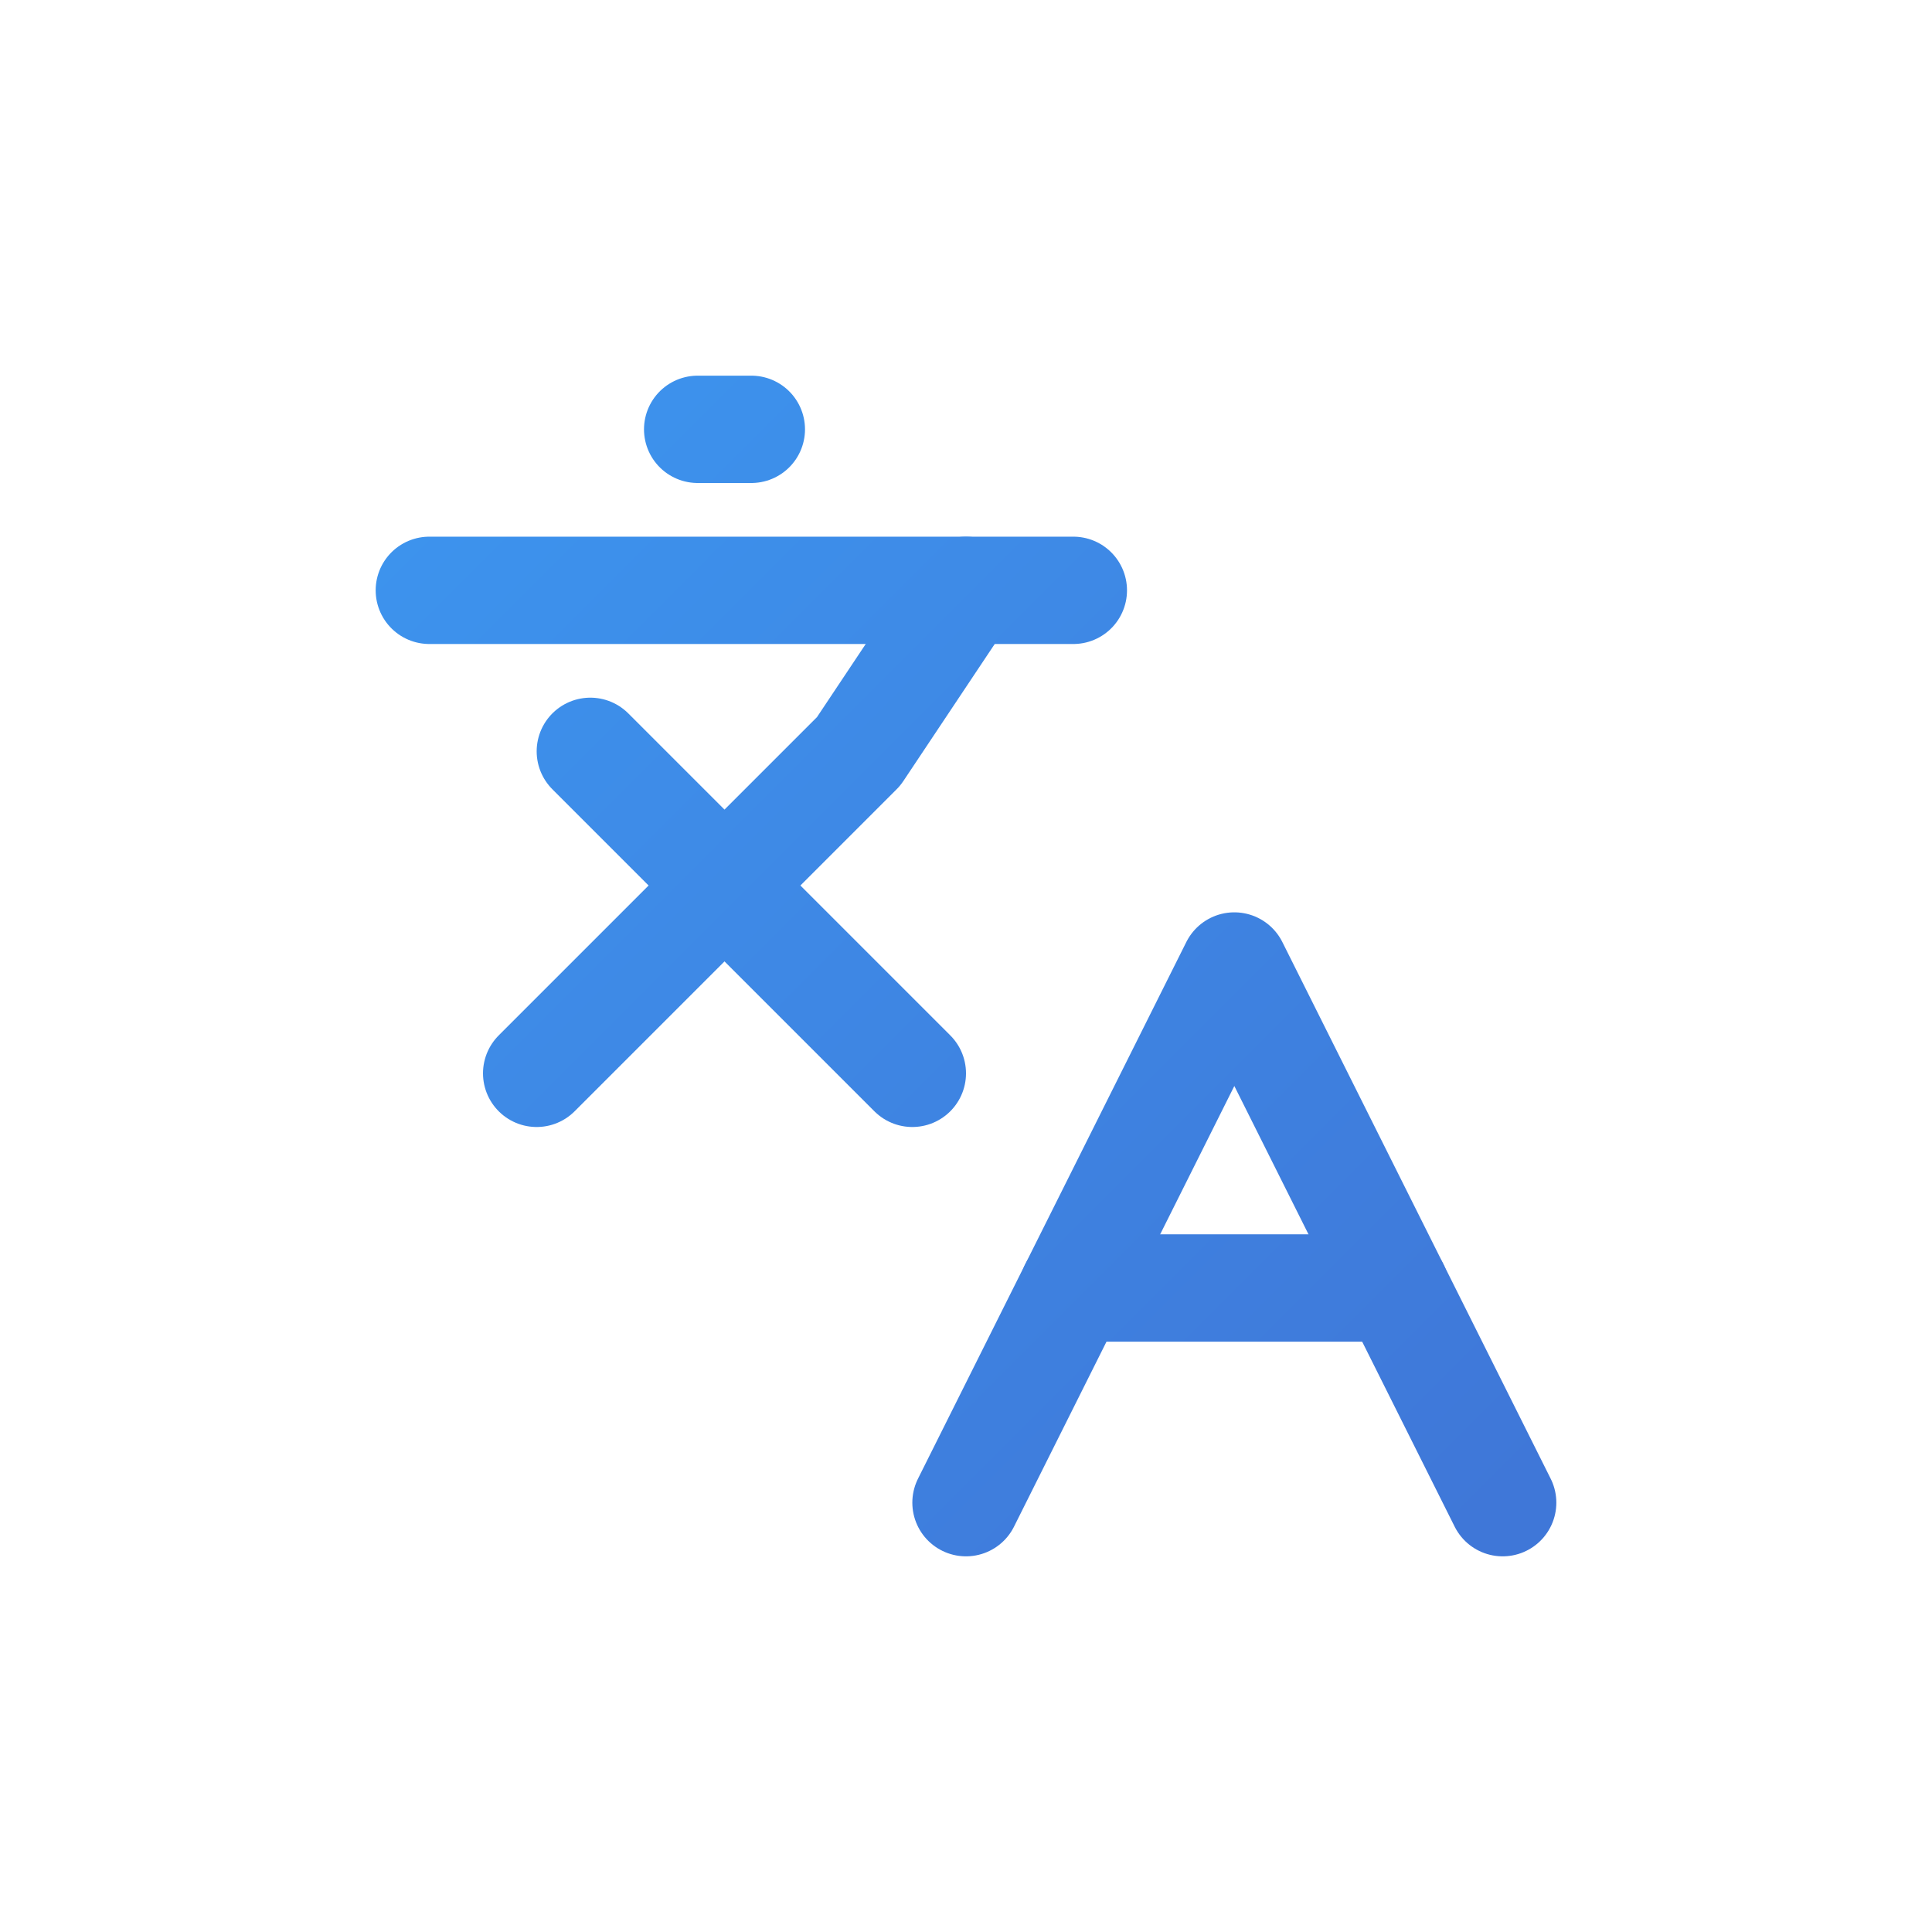
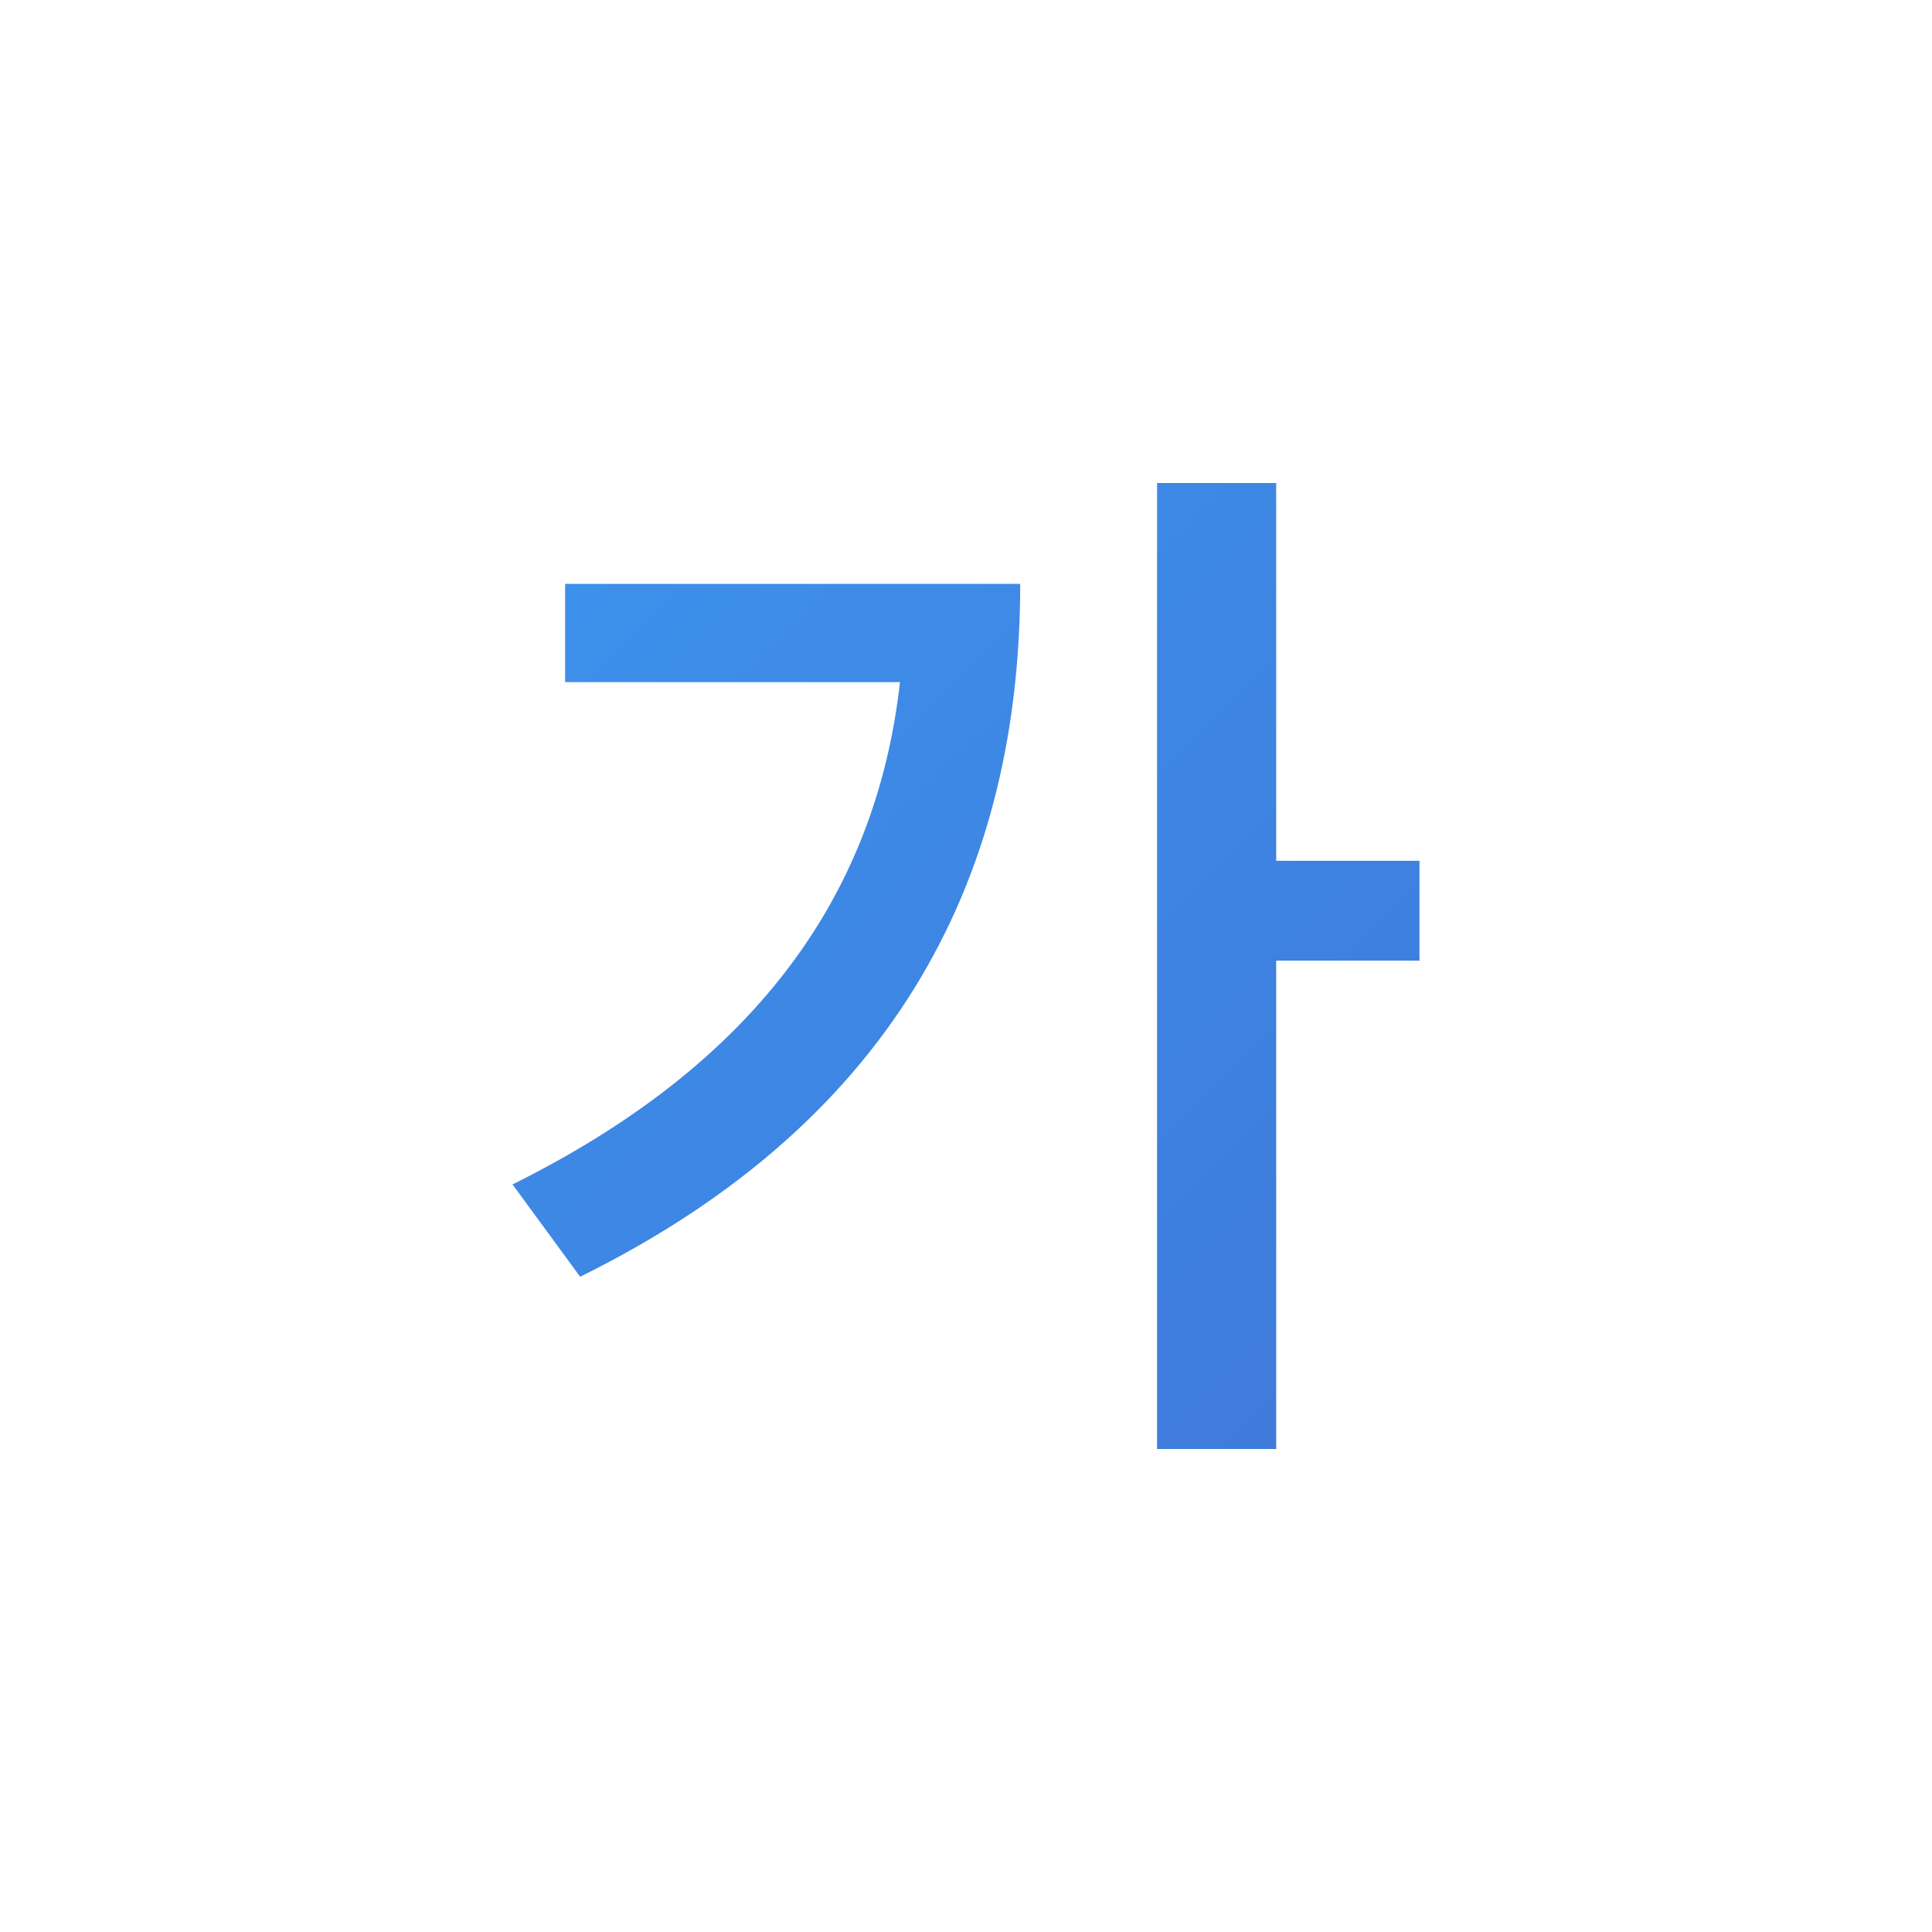
<svg xmlns="http://www.w3.org/2000/svg" width="36" height="36" viewBox="0 0 36 36" fill="none">
-   <g transform="translate(6 6)" stroke="url(#dsh-korean-icon)" stroke-width="2" stroke-linecap="round" stroke-linejoin="round">
-     <path d="m5 8 6 6" />
-     <path d="m4 14 6-6 2-3" />
-     <path d="M2 5h12" />
-     <path d="M7 2h1" />
-     <path d="m22 22-5-10-5 10" />
-     <path d="M14 18h6" />
+   <g transform="translate(6 6)">
+     <path fill="url(#dsh-korean-icon)" d="M17.78 3H15.56V21H17.78V11.9H20.45V10.04H17.78ZM13.01 4.88H4.53V6.71H10.77C10.31 10.81 7.94 13.89 3.55 16.07L4.81 17.79C10.81 14.83 13.01 10.18 13.01 4.88Z" />
  </g>
  <defs>
    <linearGradient id="dsh-korean-icon" x1="2" y1="2" x2="22" y2="22" gradientUnits="userSpaceOnUse">
      <stop stop-color="#3D94EE" />
      <stop offset="1" stop-color="#3F77D8" />
    </linearGradient>
  </defs>
</svg>
